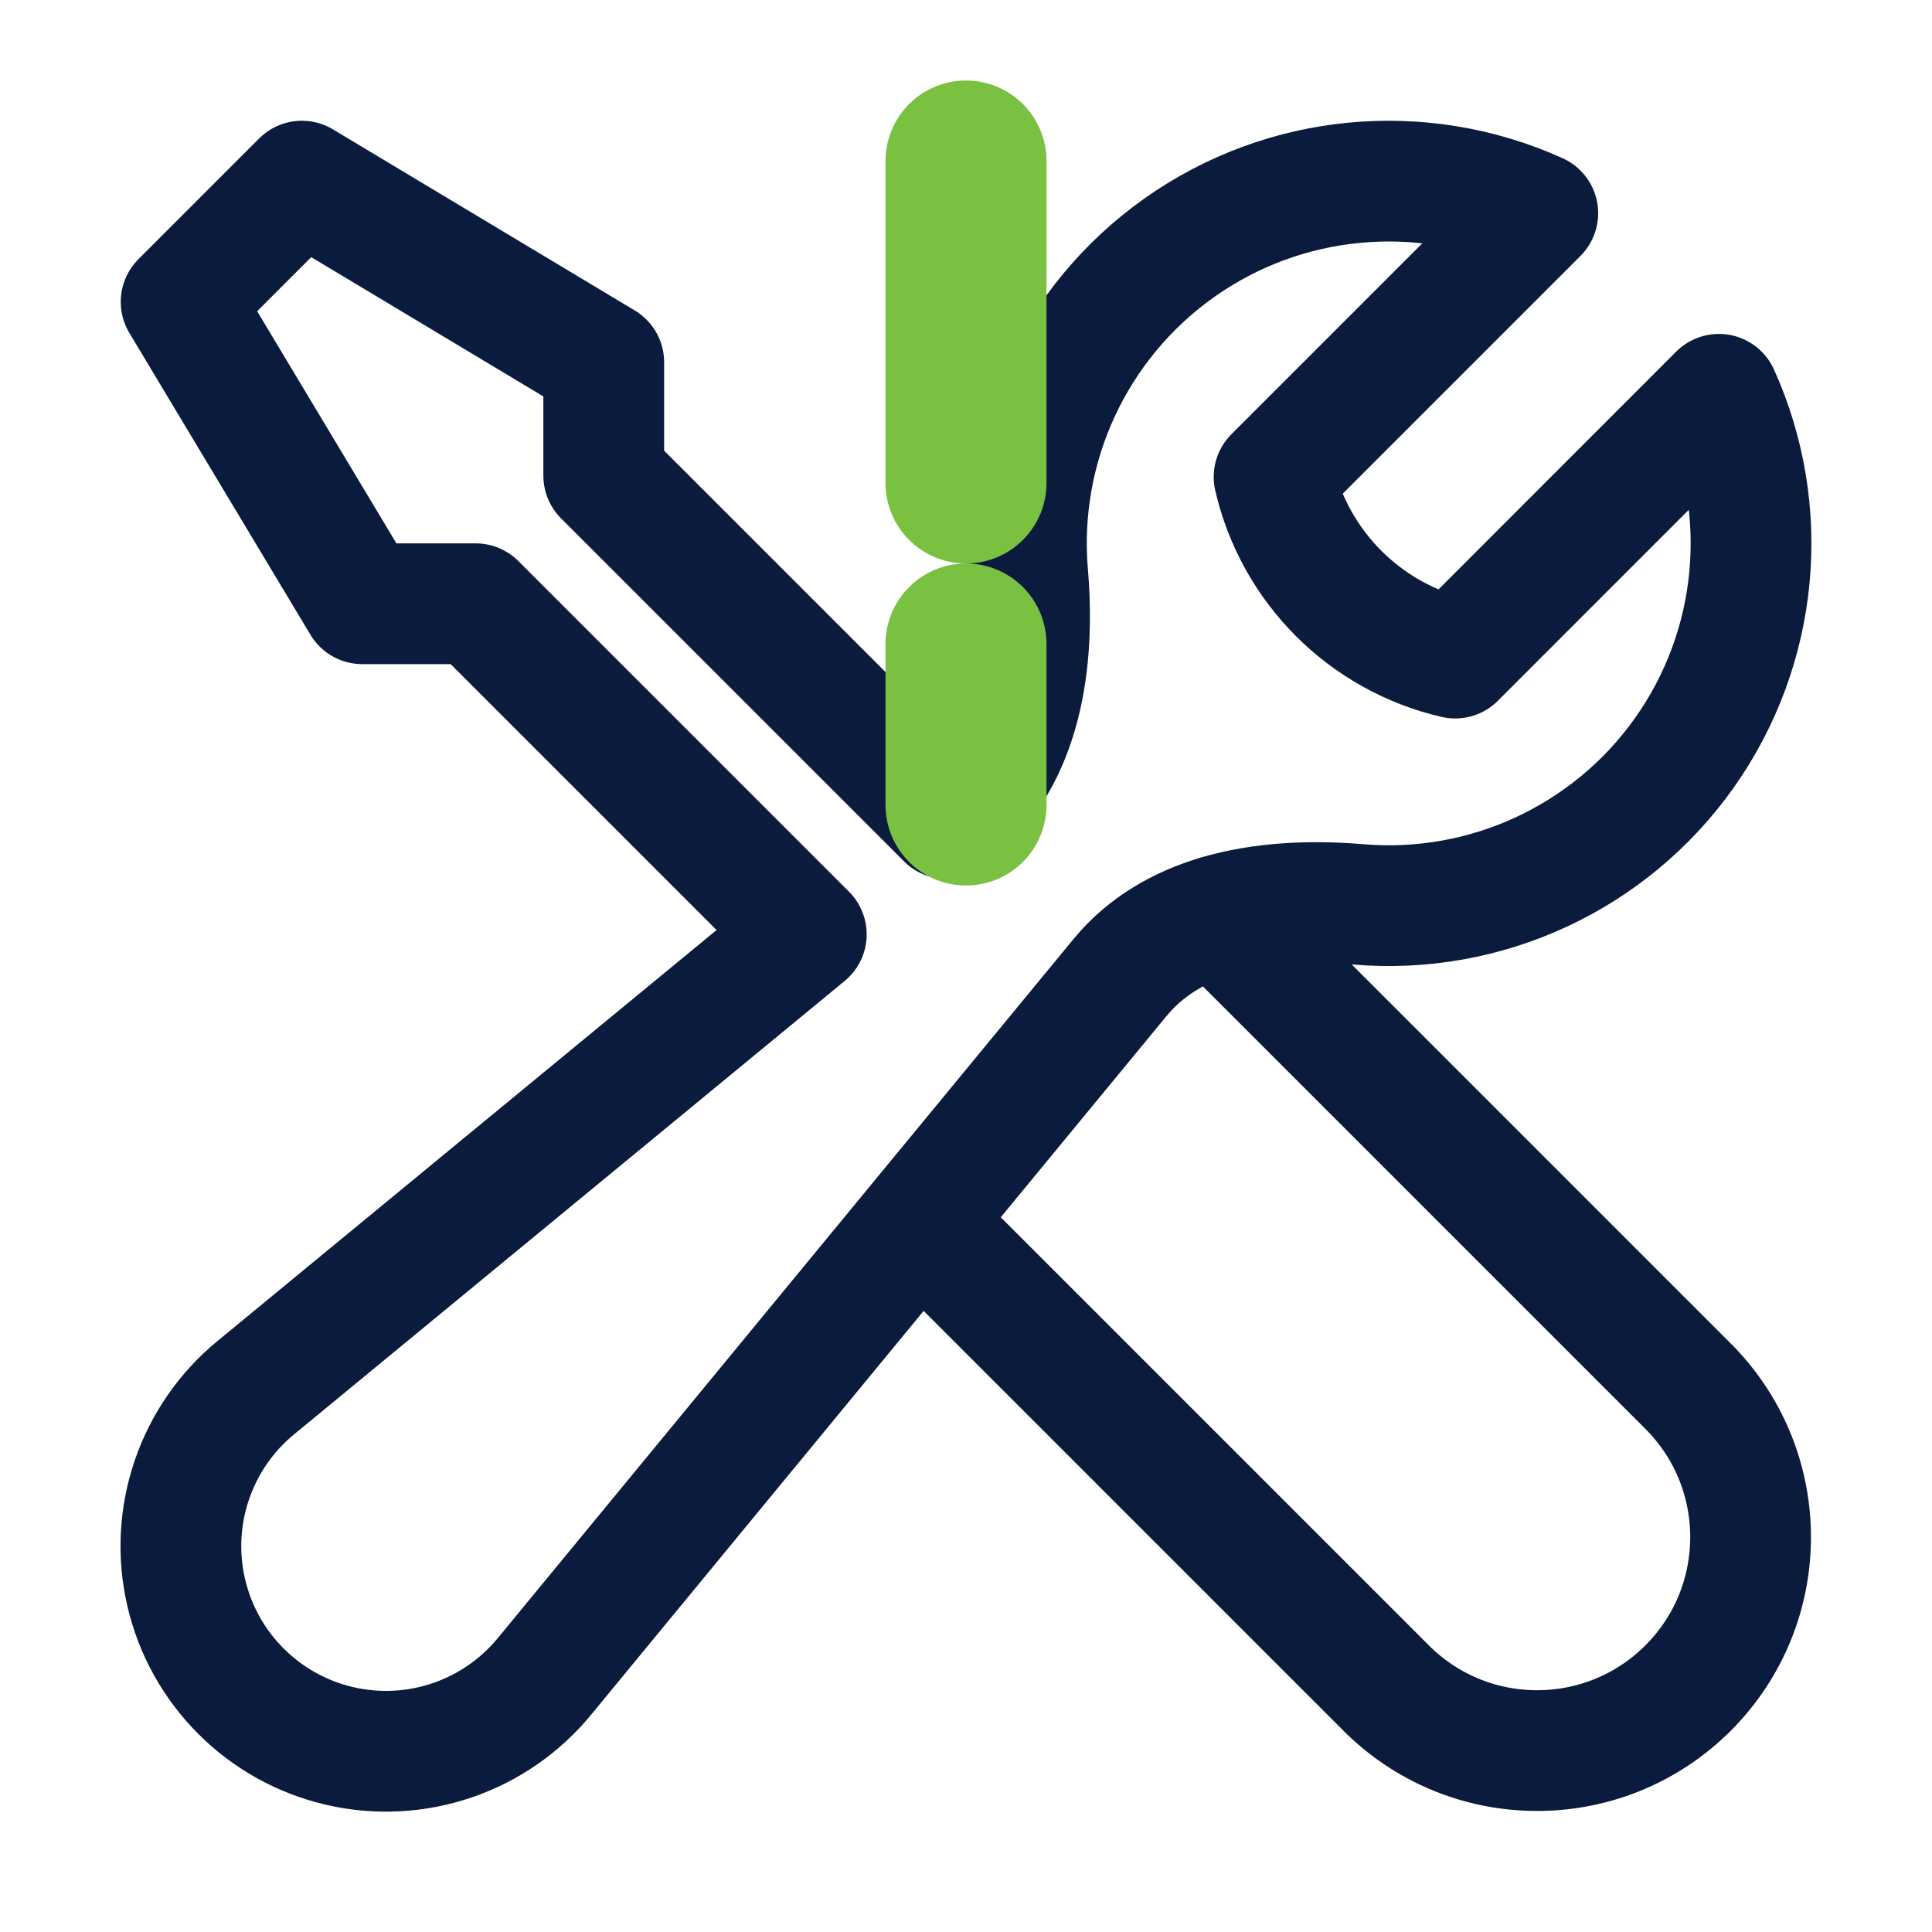
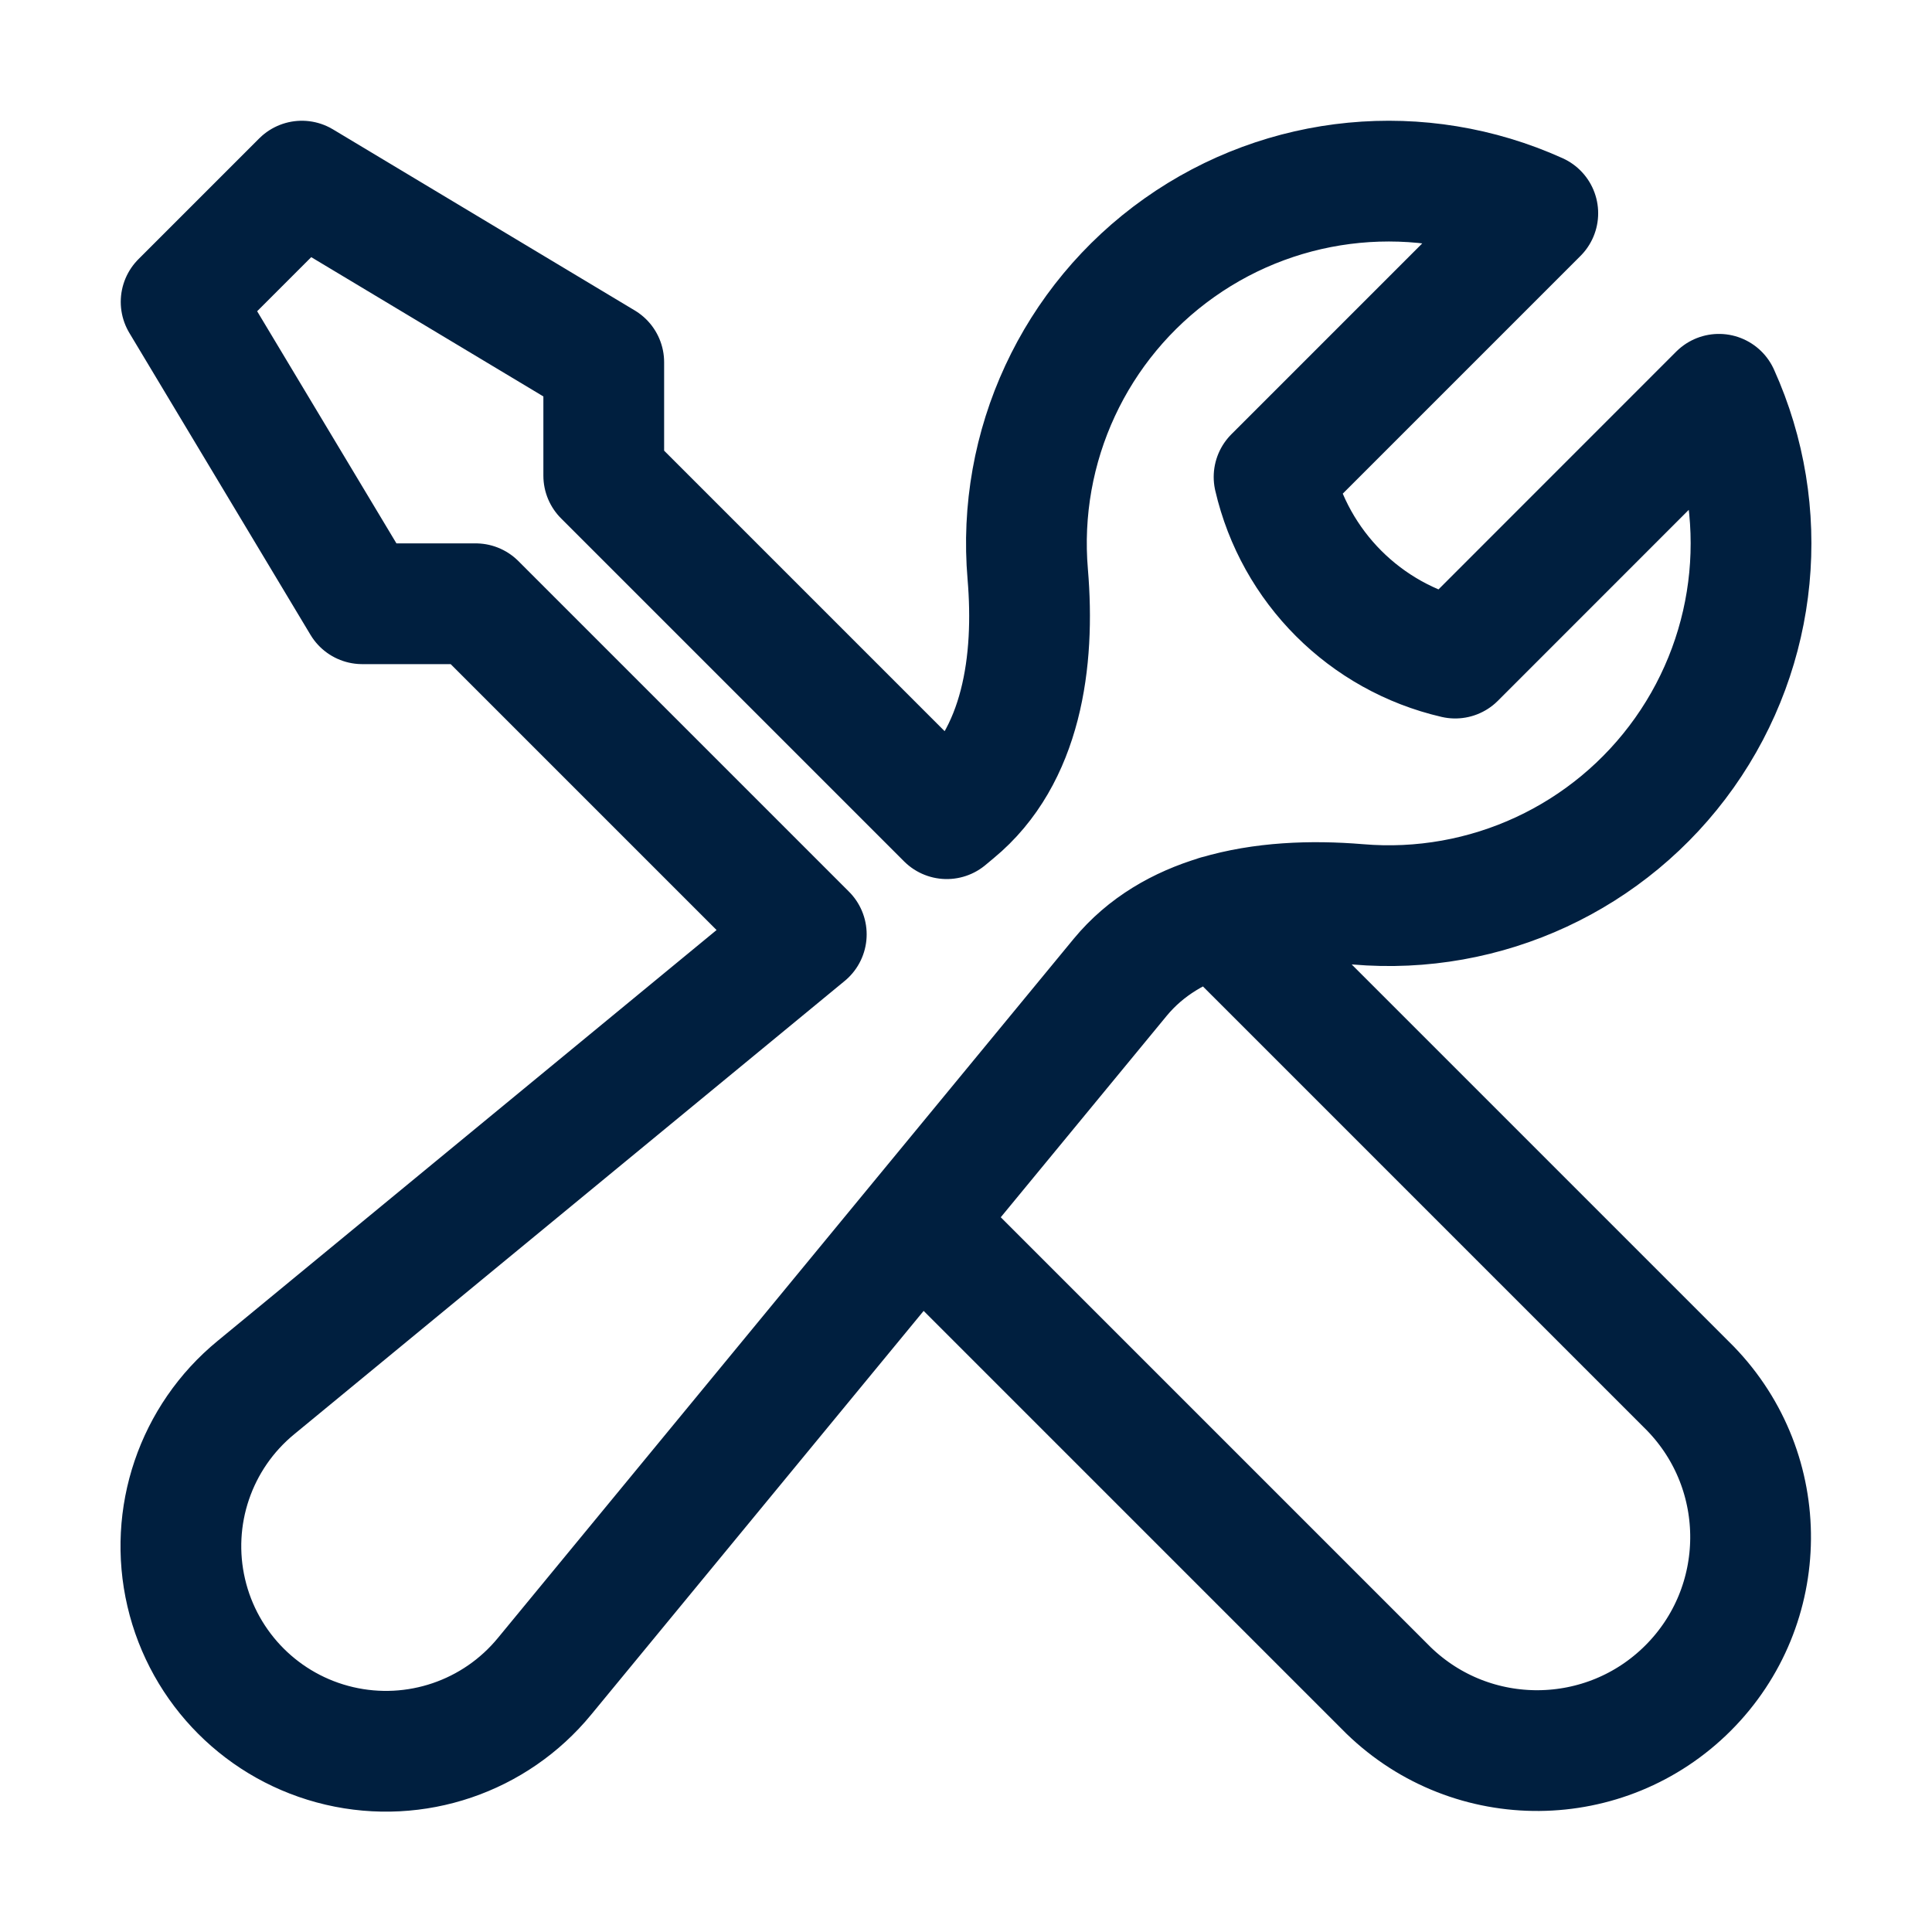
<svg xmlns="http://www.w3.org/2000/svg" viewBox="0 0 24 24" fill="none" stroke-width="1.5" width="48" height="48">
-   <path stroke="#0B1B3D" stroke-linecap="round" stroke-linejoin="round" d="M11.42 15.17L17.25 21A2.652 2.652 0 0021 17.25l-5.877-5.877M11.42 15.17l2.496-3.03c.317-.384.74-.626 1.208-.766M11.42 15.17l-4.655 5.653a2.548 2.548 0 11-3.586-3.586l6.837-5.63m5.108-.233c.55-.164 1.163-.188 1.743-.14a4.5 4.5 0 004.486-6.336l-3.276 3.277a3.004 3.004 0 01-2.25-2.25l3.276-3.276a4.5 4.5 0 00-6.336 4.486c.091 1.076-.071 2.264-.904 2.95l-.102.085m-1.745 1.437L5.909 7.5H4.5L2.25 3.75l1.5-1.5L7.5 4.5v1.409l4.26 4.26" />
-   <path d="M12 2v4M12 8v2" stroke="#7AC142" stroke-linecap="round" stroke-width="2" />
+   <path stroke="#001F3F" stroke-linecap="round" stroke-linejoin="round" d="M11.42 15.17L17.25 21A2.652 2.652 0 0021 17.25l-5.877-5.877M11.42 15.17l2.496-3.03c.317-.384.74-.626 1.208-.766M11.42 15.17l-4.655 5.653a2.548 2.548 0 11-3.586-3.586l6.837-5.63m5.108-.233c.55-.164 1.163-.188 1.743-.14a4.5 4.5 0 004.486-6.336l-3.276 3.277a3.004 3.004 0 01-2.25-2.25l3.276-3.276a4.5 4.5 0 00-6.336 4.486c.091 1.076-.071 2.264-.904 2.95l-.102.085m-1.745 1.437L5.909 7.5H4.5L2.25 3.75l1.5-1.5L7.5 4.5v1.409l4.26 4.26" />
</svg>
